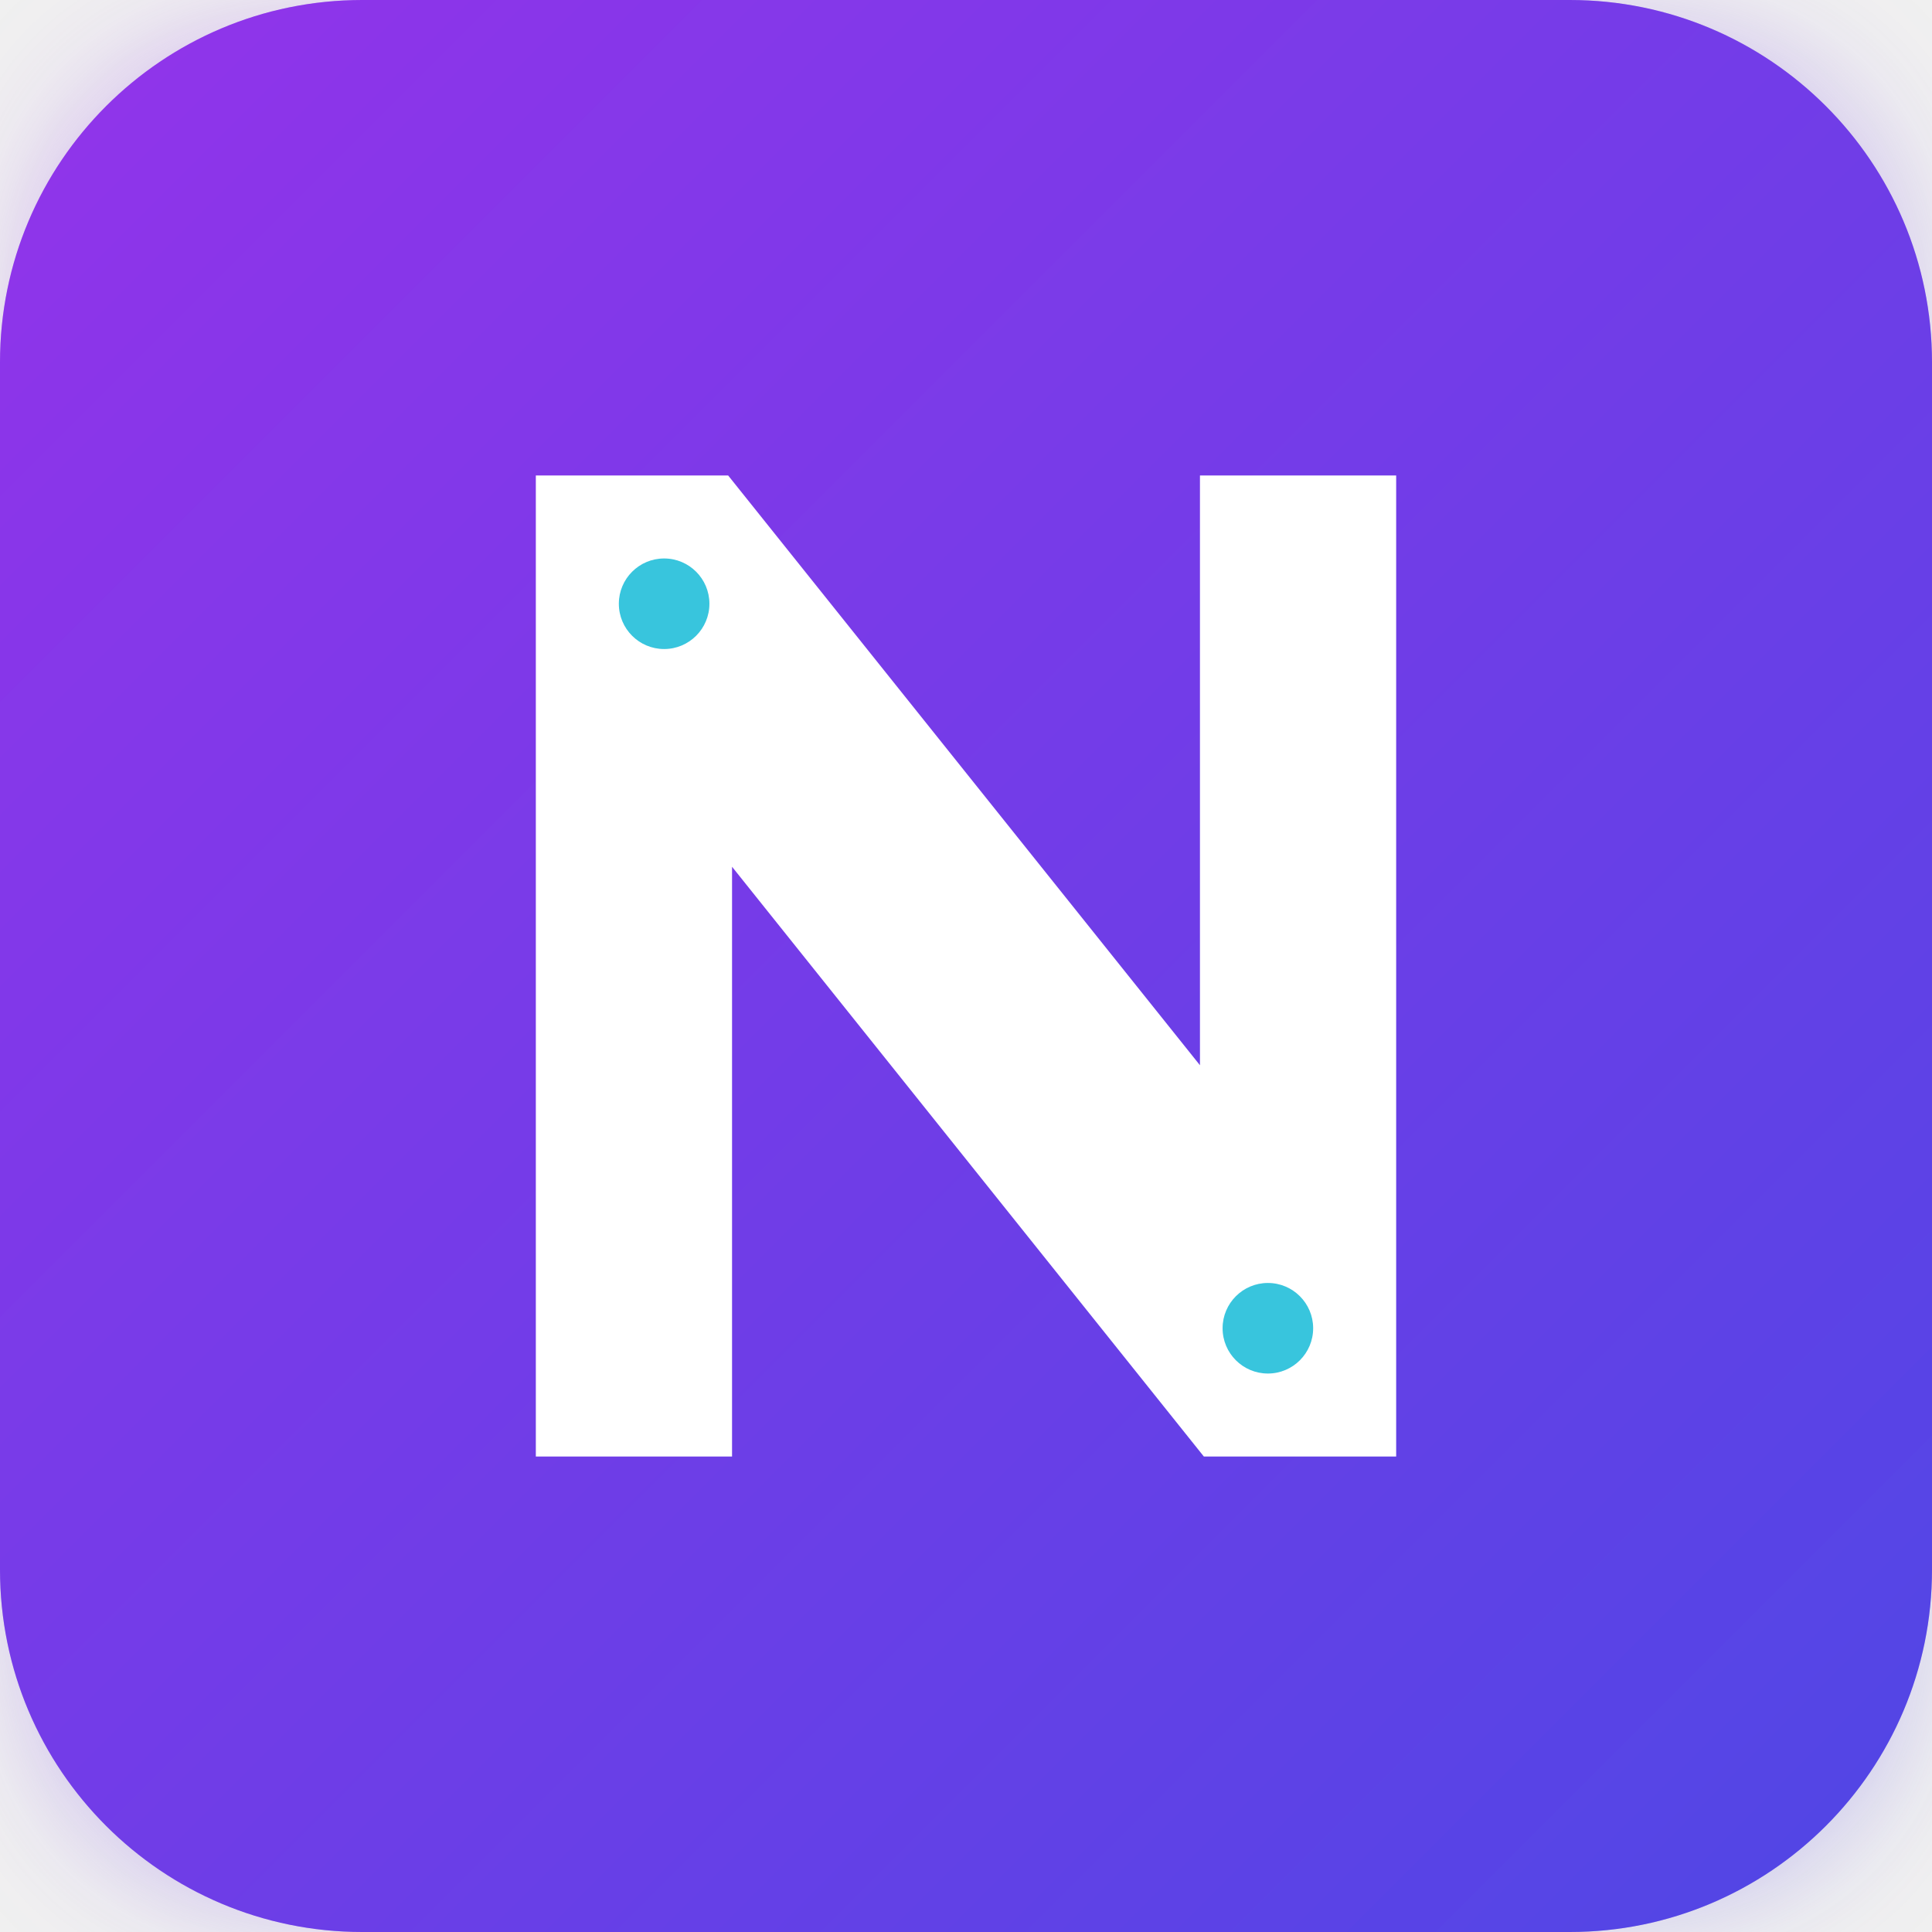
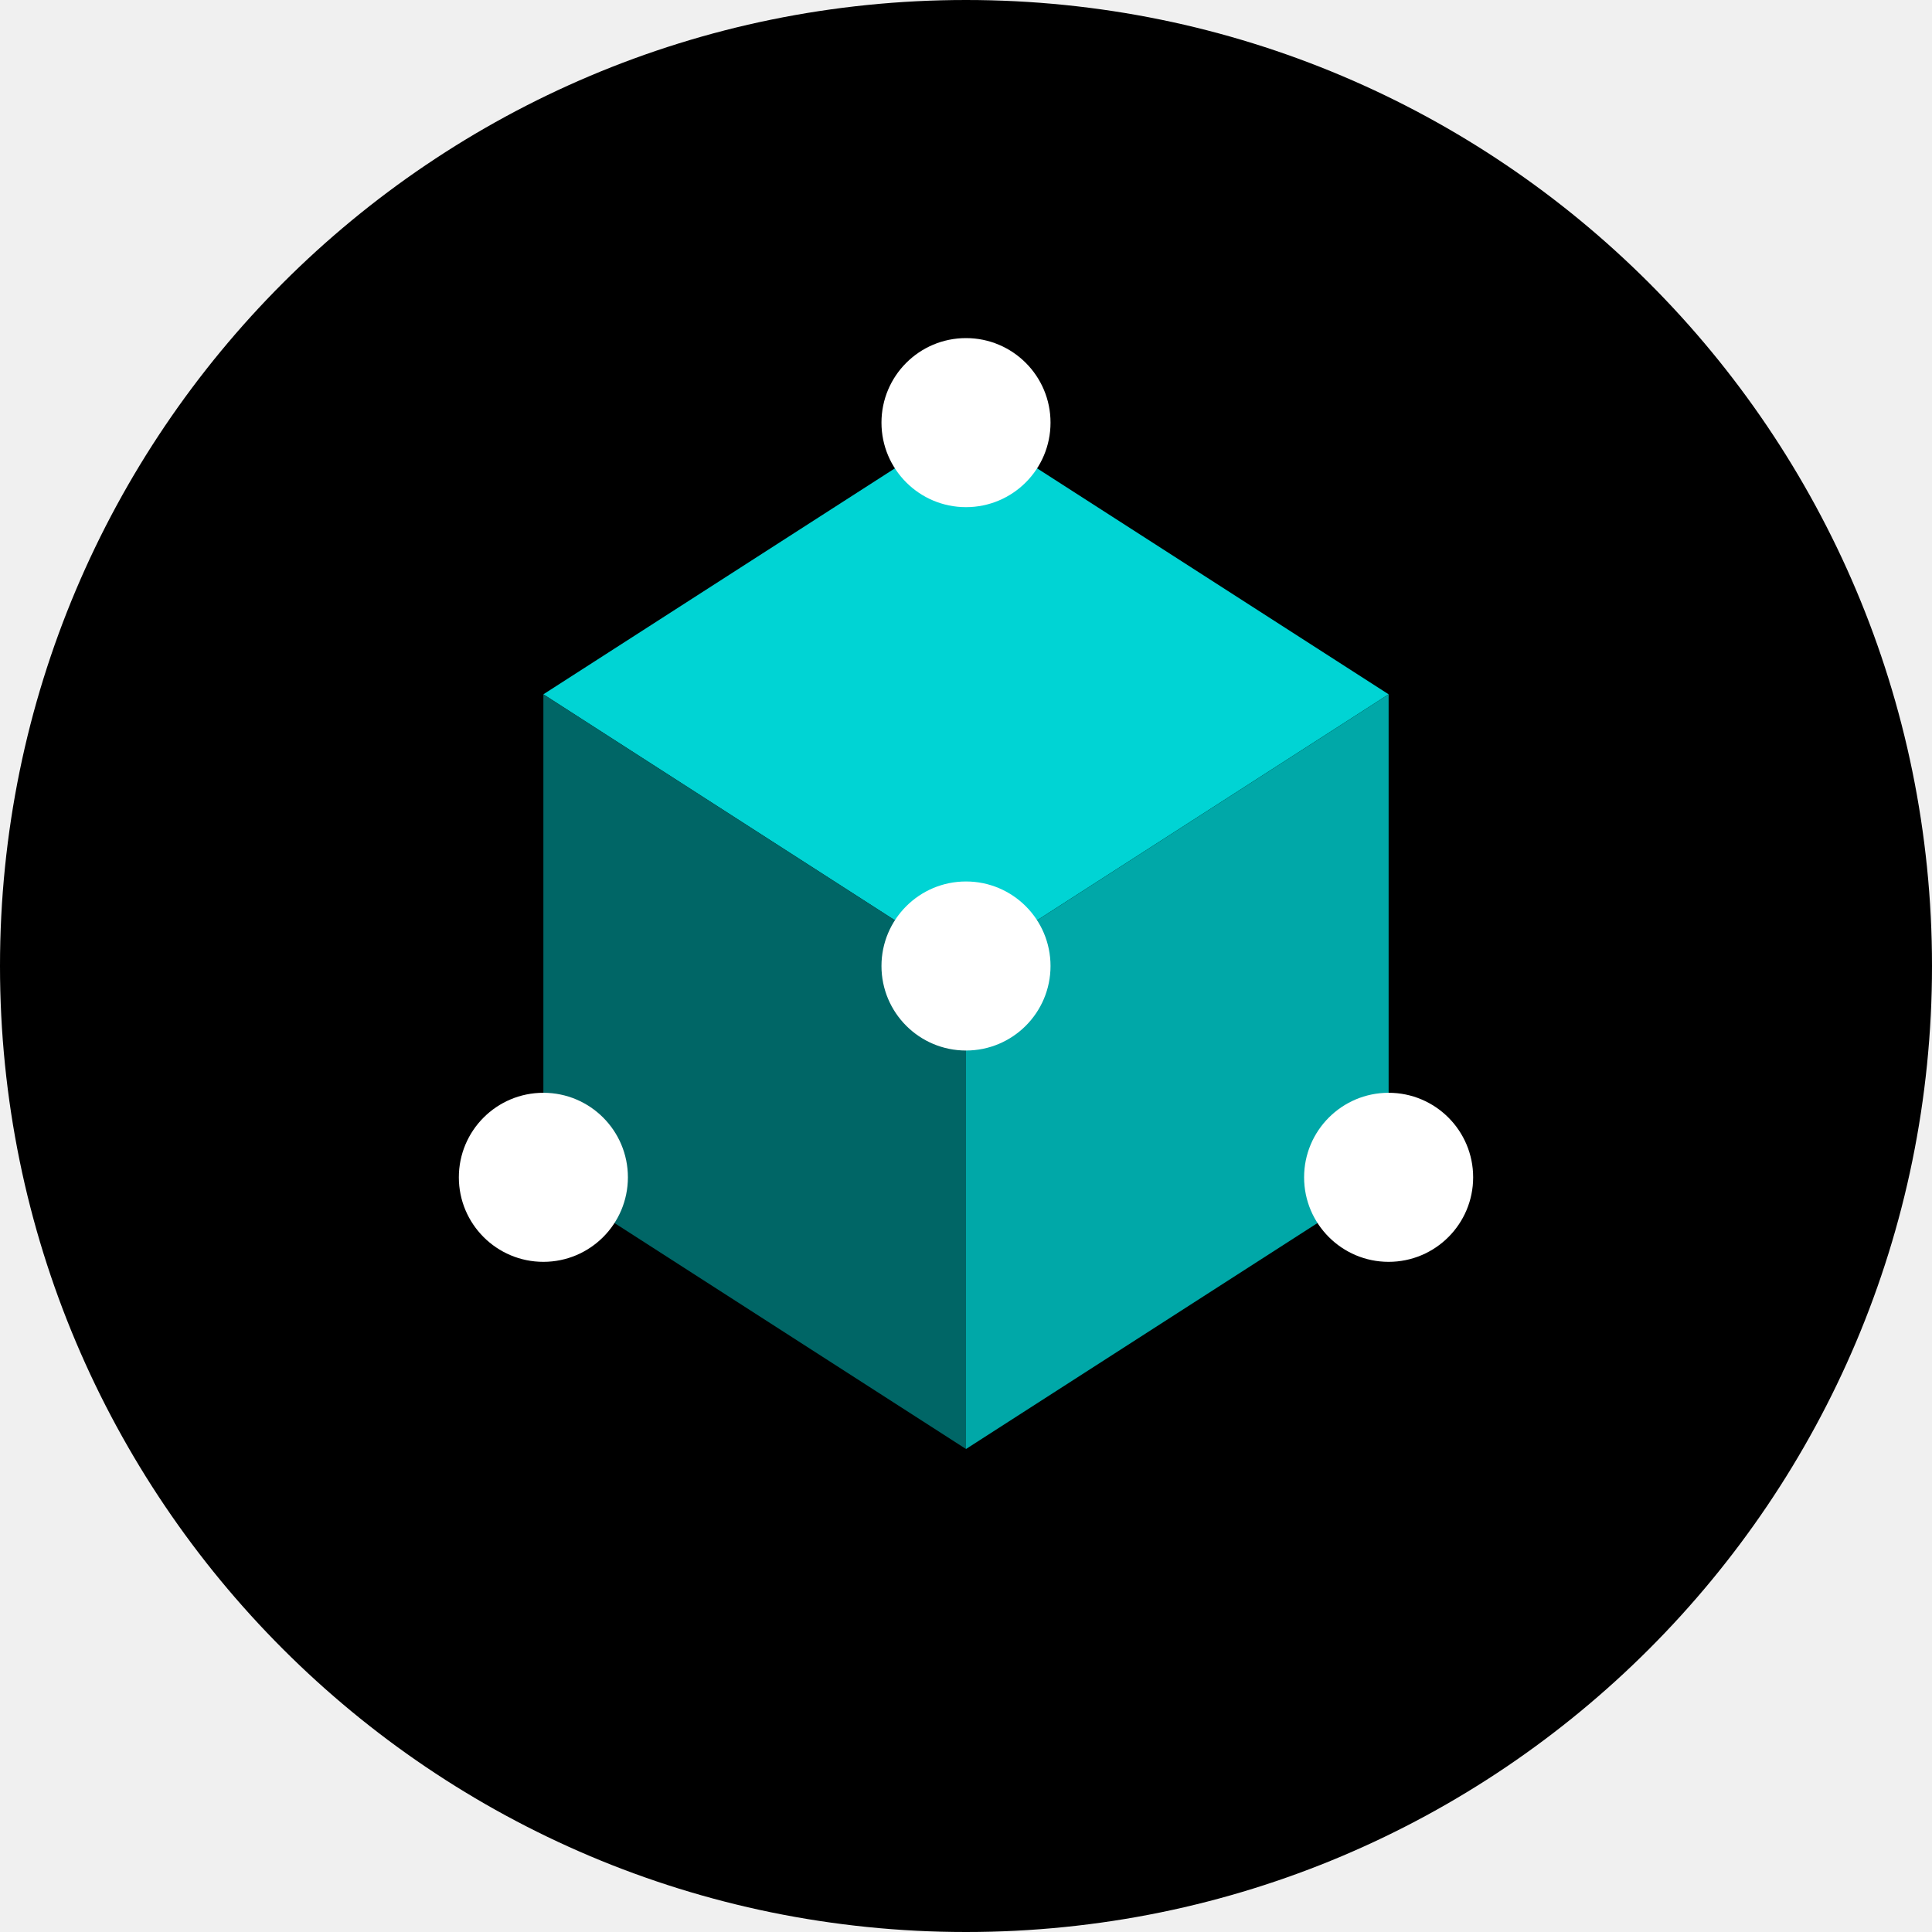
- <svg xmlns="http://www.w3.org/2000/svg" width="64" height="64" viewBox="0 0 64 64" fill="none">
-   <defs>
-     <linearGradient id="neuralGradient" x1="0%" y1="0%" x2="100%" y2="100%">
-       <stop offset="0%" style="stop-color:#9333ea;stop-opacity:1" />
-       <stop offset="100%" style="stop-color:#4f46e5;stop-opacity:1" />
-     </linearGradient>
-     <filter id="glow">
-       <feGaussianBlur stdDeviation="2" result="coloredBlur" />
-       <feMerge>
-         <feMergeNode in="coloredBlur" />
-         <feMergeNode in="SourceGraphic" />
-       </feMerge>
-     </filter>
-   </defs>
-   <rect width="64" height="64" rx="12" fill="url(#neuralGradient)" />
-   <rect width="64" height="64" rx="12" fill="url(#neuralGradient)" opacity="0.3" filter="url(#glow)" />
-   <path d="M18 16 L18 48 L24 48 L24 28 L40 48 L46 48 L46 16 L40 16 L40 36 L24 16 Z" fill="white" stroke="white" stroke-width="0.5" />
-   <circle cx="22" cy="20" r="1.5" fill="#06b6d4" opacity="0.8" />
-   <circle cx="42" cy="44" r="1.5" fill="#06b6d4" opacity="0.8" />
+ <svg xmlns="http://www.w3.org/2000/svg" width="32" height="32" viewBox="0 0 32 32" fill="none">
+   <circle cx="16" cy="16" r="16" fill="#000000" />
+   <polygon points="16,7 23,11.5 16,16 9,11.5" fill="#00d4d4" />
+   <polygon points="9,11.5 16,16 16,24 9,19.5" fill="#006666" />
+   <polygon points="23,11.5 16,16 16,24 23,19.5" fill="#00a8a8" />
+   <circle cx="16" cy="7" r="1.4" fill="#ffffff" />
+   <circle cx="9" cy="19.5" r="1.4" fill="#ffffff" />
+   <circle cx="23" cy="19.5" r="1.4" fill="#ffffff" />
+   <circle cx="16" cy="16" r="1.4" fill="#ffffff" />
</svg>
